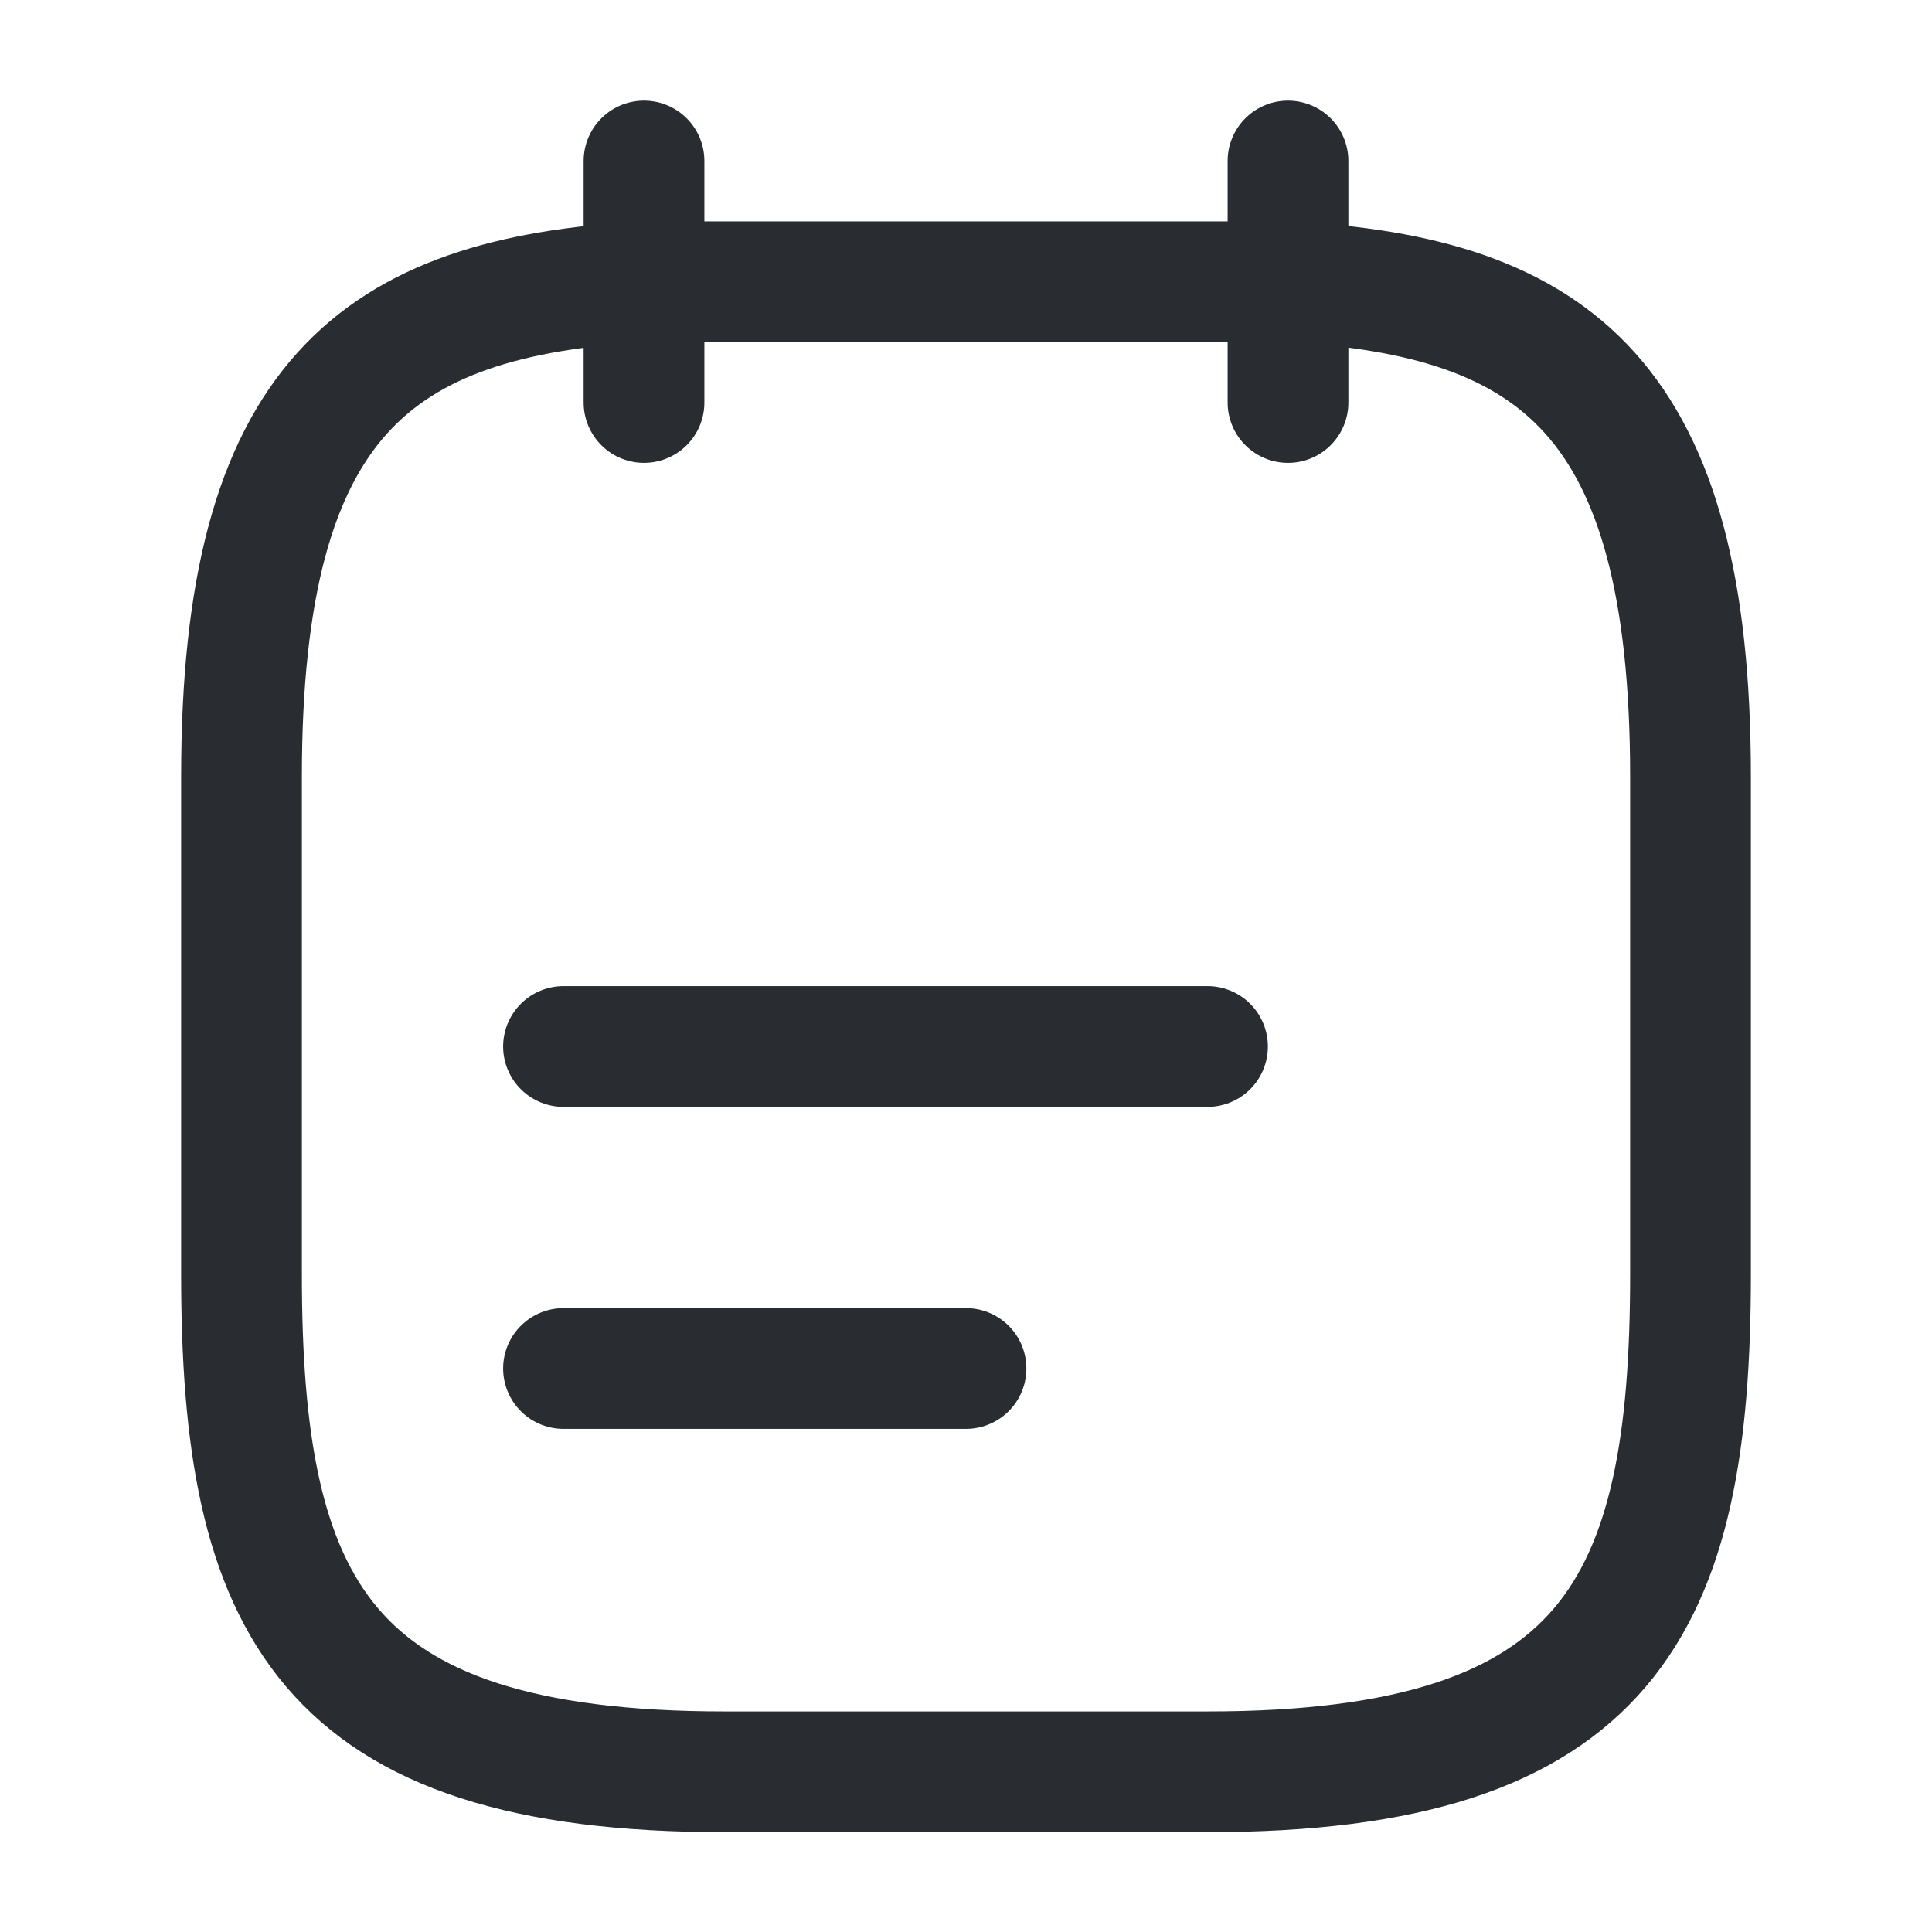
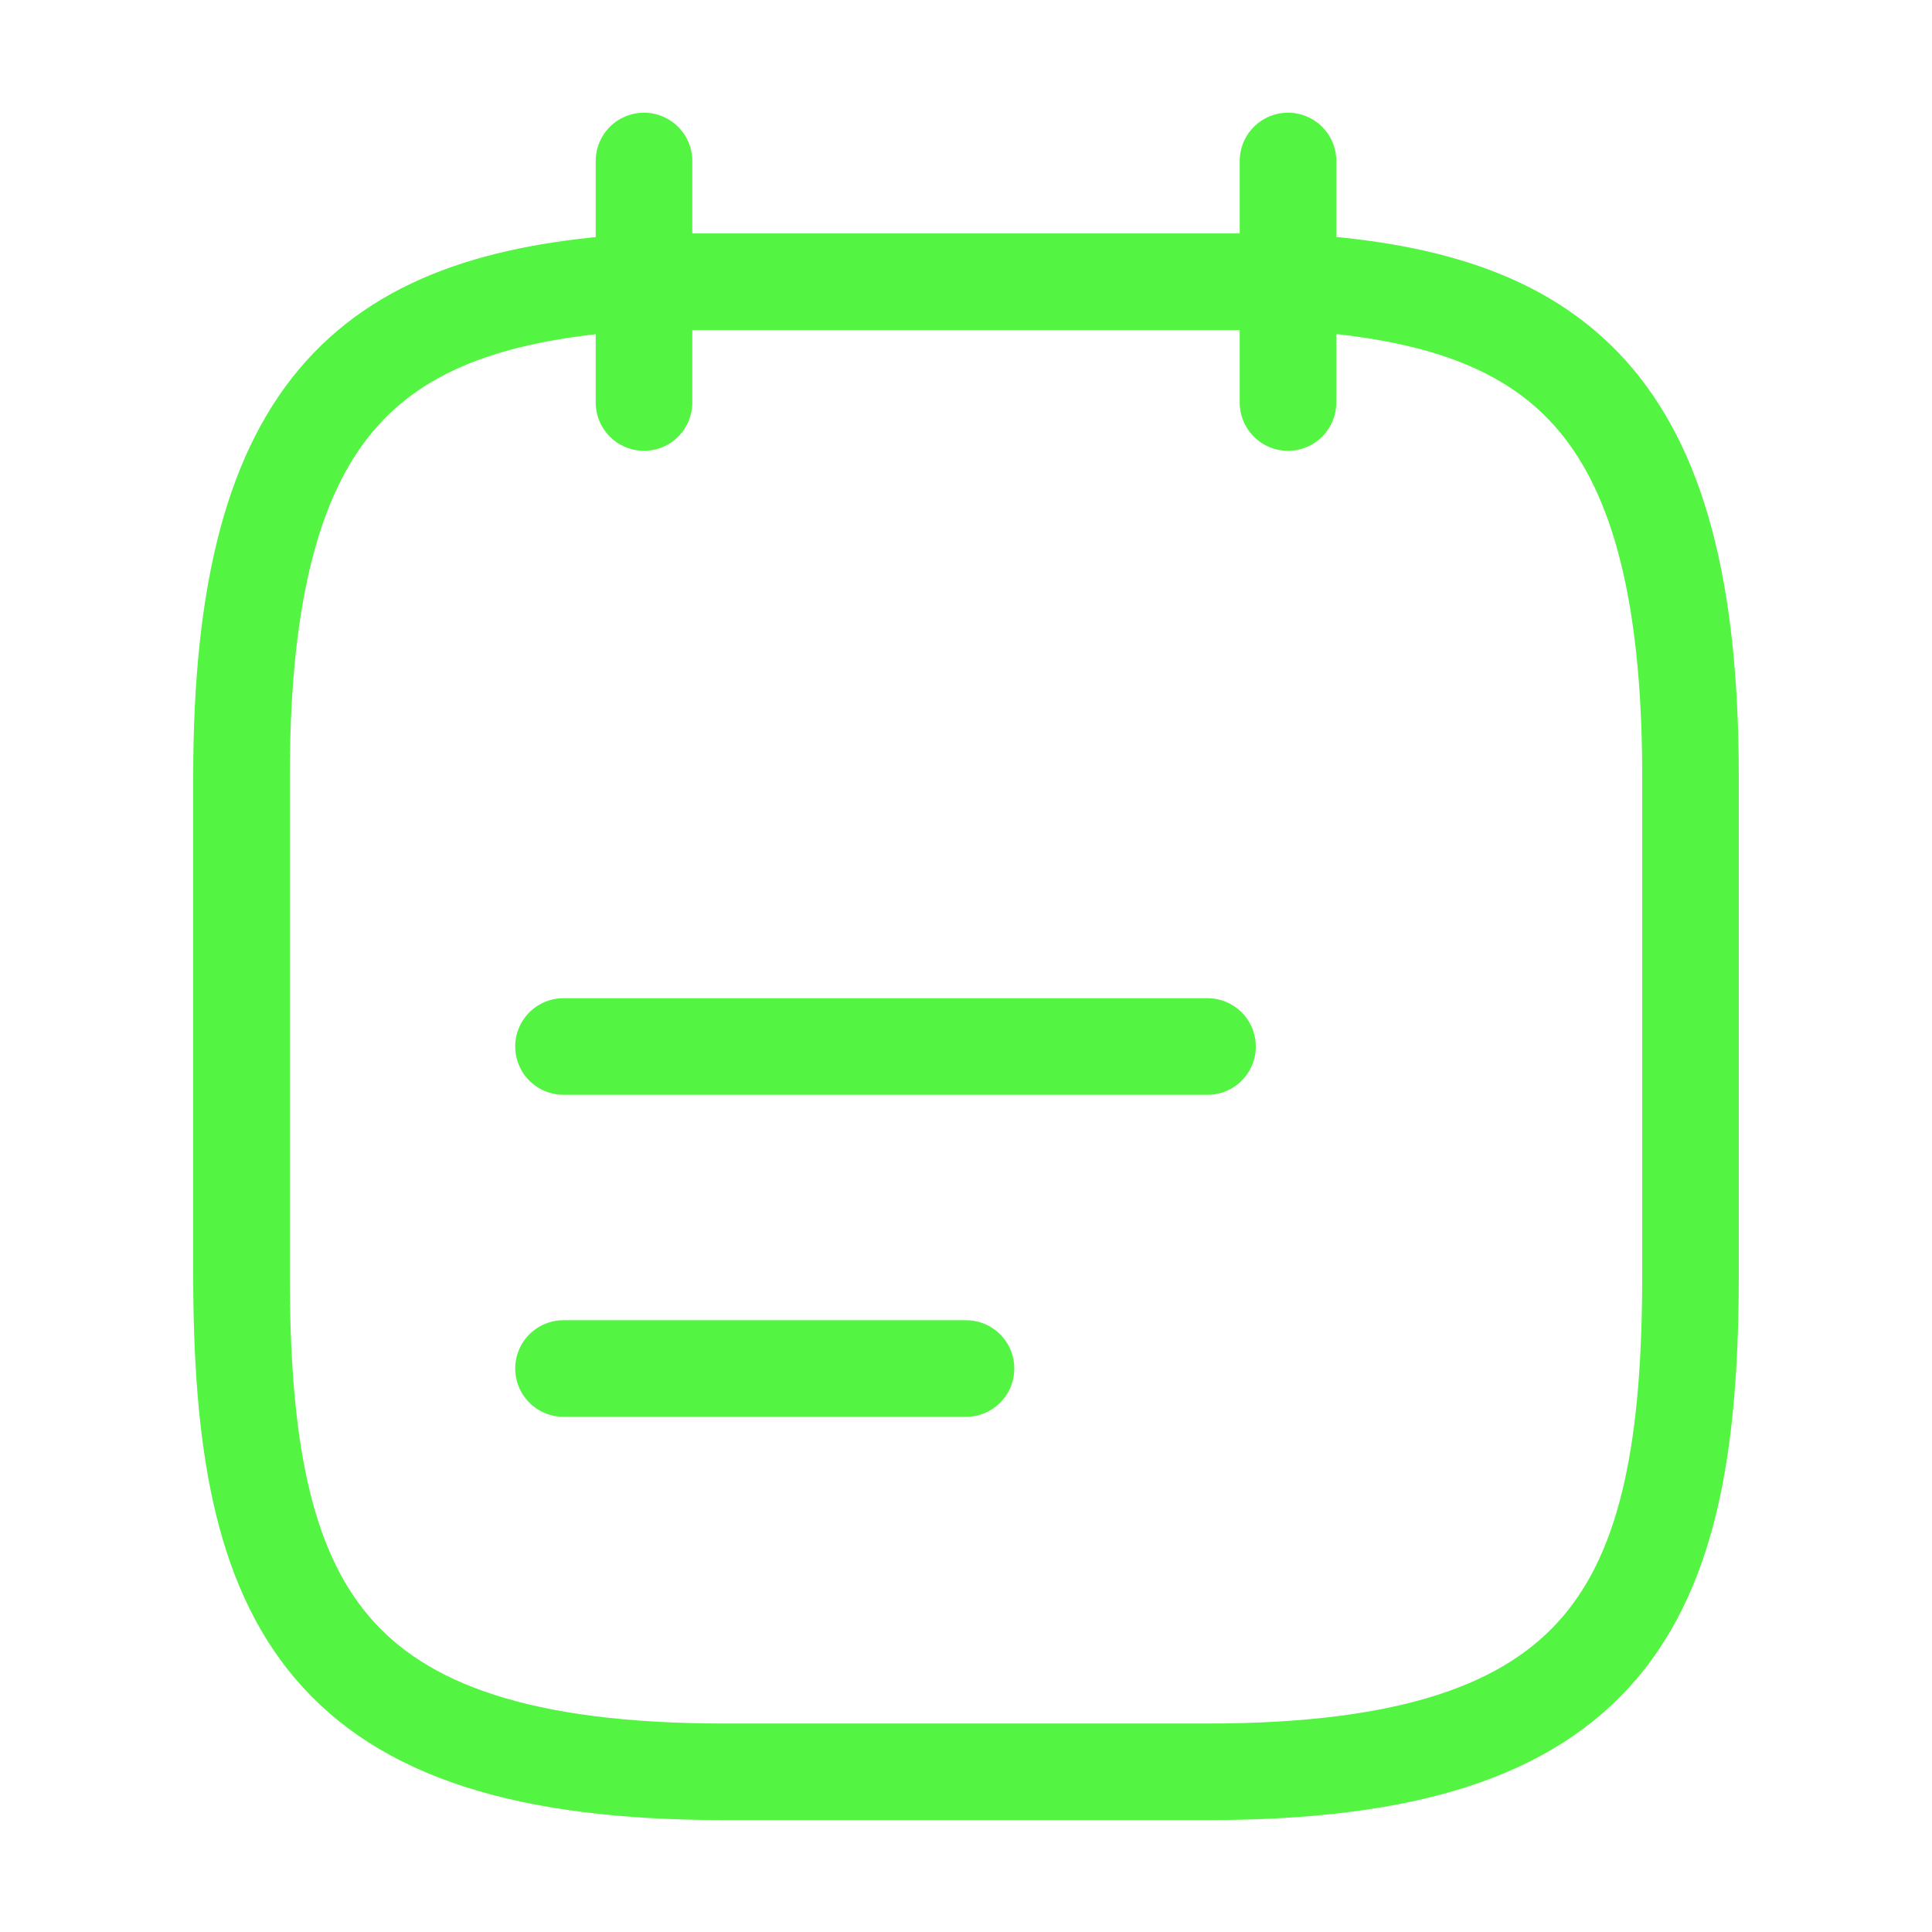
<svg xmlns="http://www.w3.org/2000/svg" width="800px" height="800px" viewBox="0 0 24 24" fill="none">
-   <path d="M8 2V5" stroke="#292D32" stroke-width="1.5" stroke-miterlimit="10" stroke-linecap="round" stroke-linejoin="round" />
-   <path d="M16 2V5" stroke="#292D32" stroke-width="1.5" stroke-miterlimit="10" stroke-linecap="round" stroke-linejoin="round" />
-   <path d="M7 13H15" stroke="#292D32" stroke-width="1.5" stroke-miterlimit="10" stroke-linecap="round" stroke-linejoin="round" />
-   <path d="M7 17H12" stroke="#292D32" stroke-width="1.5" stroke-miterlimit="10" stroke-linecap="round" stroke-linejoin="round" />
-   <path d="M16 3.5C19.33 3.68 21 4.95 21 9.65V15.83C21 19.95 20 22.01 15 22.01H9C4 22.01 3 19.95 3 15.83V9.65C3 4.95 4.67 3.69 8 3.5H16Z" stroke="#292D32" stroke-width="1.5" stroke-miterlimit="10" stroke-linecap="round" stroke-linejoin="round" />
+   <path d="M8 2V5" stroke="#54F542" stroke-width="1.2" stroke-miterlimit="10" stroke-linecap="round" stroke-linejoin="round" />
+   <path d="M16 2V5" stroke="#54F542" stroke-width="1.2" stroke-miterlimit="10" stroke-linecap="round" stroke-linejoin="round" />
+   <path d="M7 13H15" stroke="#54F542" stroke-width="1.2" stroke-miterlimit="10" stroke-linecap="round" stroke-linejoin="round" />
+   <path d="M7 17H12" stroke="#54F542" stroke-width="1.2" stroke-miterlimit="10" stroke-linecap="round" stroke-linejoin="round" />
+   <path d="M16 3.5C19.33 3.68 21 4.95 21 9.65V15.83C21 19.95 20 22.01 15 22.01H9C4 22.01 3 19.95 3 15.83V9.65C3 4.95 4.67 3.69 8 3.5H16Z" stroke="#54F542" stroke-width="1.2" stroke-miterlimit="10" stroke-linecap="round" stroke-linejoin="round" />
</svg>
